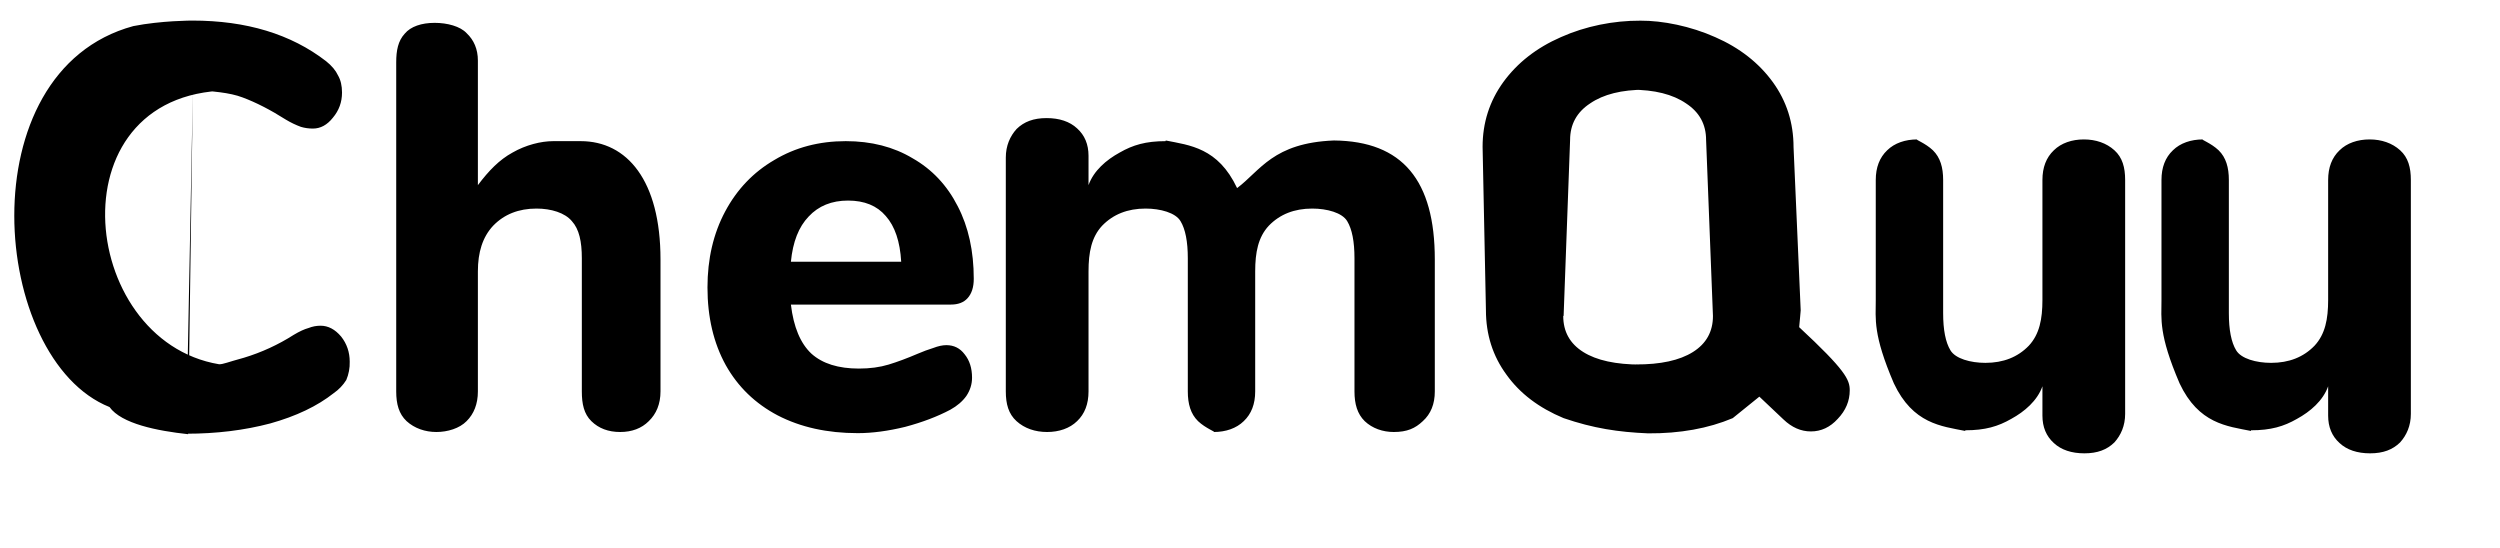
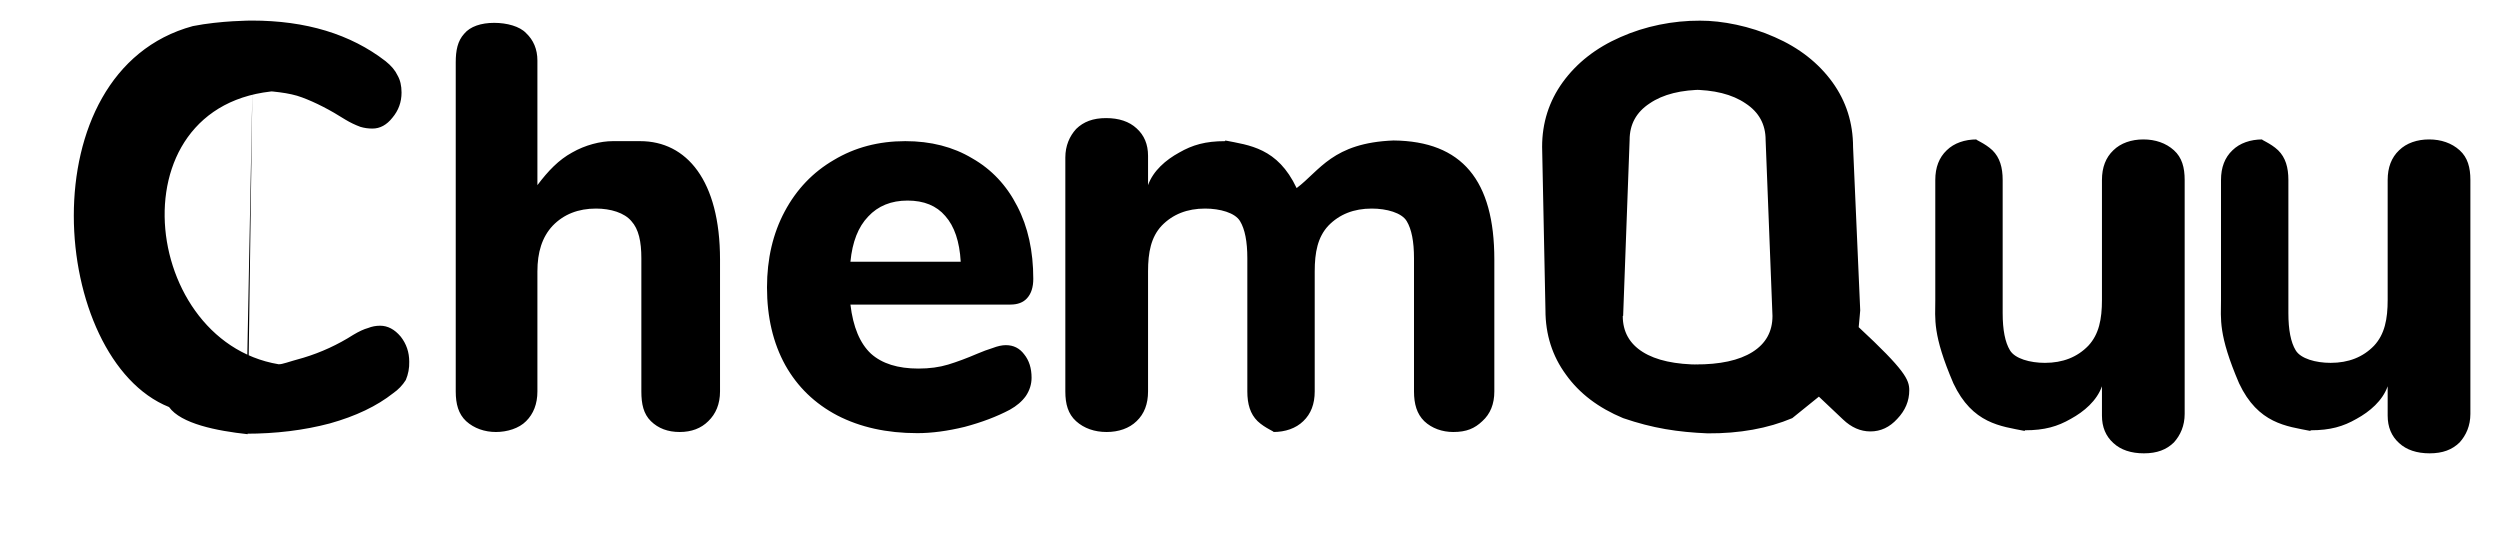
- <svg xmlns="http://www.w3.org/2000/svg" width="105" height="23" viewBox="5 0 95 23" fill="none">
+ <svg xmlns="http://www.w3.org/2000/svg" width="105" height="23" viewBox="5 0 90 23" fill="none">
  <path d="                M 7.824 18.216 c 1.264 0 2.44 -0.144 3.528 -0.432 c 1.088 -0.304 1.976 -0.728 2.664 -1.272 A 1.887 1.887 0 0 0 14.544 15.96 a 1.828 1.828 0 0 0 0.144 -0.768 c 0 -0.4 -0.12 -0.752 -0.36 -1.056 c -0.256 -0.304 -0.544 -0.456 -0.864 -0.456 c -0.176 0 -0.344 0.032 -0.504 0.096 c -0.176 0.048 -0.384 0.144 -0.624 0.288 a 8.409 8.409 0 0 1 -2.088 0.96 c -0.704 0.192 -0.864 0.275 -1.045 0.275 c -6 -1 -7 -11.7 0.697 -11.497 L 8.1 3.78 M 8.1 3.78 c 0.805 0.048 1.544 0.104 2.088 0.312 c 0.56 0.208 1.168 0.52 1.824 0.936 a 3.67 3.67 0 0 0 0.625 0.3 c 0.16 0.048 0.328 0.072 0.504 0.072 c 0.32 0 0.6 -0.152 0.84 -0.456 c 0.256 -0.304 0.384 -0.656 0.384 -1.056 c 0 -0.288 -0.056 -0.528 -0.168 -0.72 c -0.096 -0.208 -0.264 -0.408 -0.504 -0.6 c -1.472 -1.136 -3.344 -1.704 -5.616 -1.704 C 8.064 0.864 6.768 0.864 5.6 1.096 c -7 1.9 -6 14 -1 16 c 0.5 0.7 2 1 3.3 1.14 M 24.387 5.928 C 26.339 5.928 27.741 7.584 27.741 10.896 V 16.44 C 27.741 16.968 27.565 17.384 27.249 17.688 C 26.947 17.992 26.537 18.144 26.047 18.144 C 25.549 18.144 25.147 17.992 24.837 17.688 C 24.527 17.384 24.437 16.968 24.437 16.44 V 10.848 C 24.437 10.144 24.325 9.624 24.019 9.288 C 23.725 8.936 23.147 8.76 22.533 8.76 C 21.785 8.76 21.177 9 20.713 9.48 C 20.264 9.96 20.071 10.6 20.071 11.4 V 16.44 C 20.071 16.968 19.903 17.384 19.597 17.688 C 19.299 17.992 18.799 18.144 18.329 18.144 C 17.859 18.144 17.411 17.992 17.077 17.688 C 16.753 17.384 16.641 16.968 16.641 16.44 V 2.616 C 16.641 2.12 16.719 1.72 16.997 1.416 C 17.249 1.112 17.705 0.96 18.257 0.96 C 18.785 0.96 19.329 1.104 19.597 1.392 C 19.903 1.68 20.071 2.064 20.071 2.544 V 7.776 C 20.529 7.168 20.97 6.712 21.526 6.408 C 22.082 6.088 22.725 5.928 23.237 5.928 Z M 39.746 14.496 C 40.066 14.496 40.322 14.624 40.514 14.88 C 40.722 15.136 40.826 15.464 40.826 15.864 C 40.826 16.136 40.746 16.392 40.586 16.632 C 40.426 16.856 40.202 17.048 39.914 17.208 C 39.37 17.496 38.738 17.736 38.018 17.928 C 37.298 18.104 36.634 18.192 36.026 18.192 C 34.746 18.192 33.626 17.944 32.666 17.448 C 31.722 16.952 30.994 16.248 30.482 15.336 C 29.97 14.408 29.714 13.32 29.714 12.072 C 29.714 10.872 29.962 9.808 30.458 8.88 C 30.954 7.952 31.642 7.232 32.522 6.72 C 33.402 6.192 34.402 5.928 35.522 5.928 C 36.594 5.928 37.53 6.168 38.33 6.648 C 39.146 7.112 39.778 7.784 40.226 8.664 C 40.674 9.528 40.898 10.544 40.898 11.712 C 40.898 12.064 40.81 12.336 40.634 12.528 C 40.474 12.704 40.242 12.792 39.938 12.792 H 33.218 C 33.33 13.736 33.618 14.424 34.082 14.856 C 34.546 15.272 35.21 15.48 36.074 15.48 C 36.538 15.48 36.954 15.424 37.322 15.312 C 37.69 15.2 38.098 15.048 38.546 14.856 C 38.77 14.76 38.986 14.68 39.194 14.616 C 39.402 14.536 39.586 14.496 39.746 14.496 Z M 35.618 8.424 C 34.93 8.424 34.378 8.648 33.962 9.096 C 33.546 9.528 33.298 10.16 33.218 10.992 H 37.85 C 37.802 10.144 37.586 9.504 37.202 9.072 C 36.834 8.64 36.306 8.424 35.618 8.424 Z M 48.958 5.9 c 1 0.2 2.2 0.3 3 2 C 52.934 7.168 53.47 6 56.026 5.9 C 58.914 5.928 60.262 7.584 60.262 10.896 V 16.44 C 60.262 16.968 60.094 17.384 59.758 17.688 C 59.438 17.992 59.098 18.144 58.538 18.144 C 58.078 18.144 57.638 17.992 57.318 17.688 C 57.008 17.384 56.888 16.968 56.888 16.44 V 10.848 C 56.888 10.144 56.786 9.624 56.582 9.288 C 56.374 8.936 55.738 8.76 55.114 8.76 C 54.362 8.76 53.754 9 53.29 9.48 C 52.842 9.96 52.718 10.6 52.718 11.4 V 16.44 C 52.718 16.968 52.558 17.384 52.238 17.688 C 51.928 17.992 51.478 18.144 50.978 18.144 C 51.078 18.144 50.638 17.992 50.318 17.688 C 50.008 17.384 49.888 16.968 49.888 16.44 V 10.848 C 49.888 10.144 49.786 9.624 49.582 9.288 C 49.374 8.936 48.738 8.76 48.114 8.76 C 47.362 8.76 46.754 9 46.29 9.48 C 45.842 9.96 45.718 10.6 45.718 11.4 V 16.44 C 45.718 16.968 45.558 17.384 45.238 17.688 C 44.928 17.992 44.478 18.144 43.978 18.144 C 43.476 18.144 43.03 17.992 42.694 17.688 C 42.358 17.384 42.244 16.968 42.244 16.44 V 6.616 C 42.244 6.12 42.422 5.72 42.698 5.416 C 43.01 5.112 43.406 4.96 43.956 4.96 C 44.494 4.96 44.928 5.104 45.238 5.392 C 45.558 5.68 45.718 6.064 45.718 6.544 V 7.776 C 45.934 7.168 46.47 6.712 47.026 6.408 C 47.582 6.088 48.126 5.928 48.958 5.928 Z M 65.672 13.264 L 65.944 5.88 c 0 -0.656 0.28 -1.168 0.84 -1.536 c 0.56 -0.384 1.328 -0.576 2.304 -0.576 L 68.512 3.768 c 0.976 0 1.744 0.192 2.304 0.576 c 0.56 0.368 0.84 0.88 0.84 1.536 L 71.944 13.272 c 0 0.656 -0.28 1.16 -0.84 1.512 c -0.56 0.352 -1.368 0.528 -2.399 0.522 L 68.92 15.312 c -1.056 0 -1.864 -0.176 -2.424 -0.528 c -0.56 -0.352 -0.84 -0.856 -0.84 -1.512 M 75.329 6.18 c -0.001 -1.02 -0.289 -1.924 -0.865 -2.724 c -0.592 -0.816 -1.4 -1.448 -2.424 -1.896 c -1.04 -0.464 -2.208 -0.696 -3.143 -0.692 c -1.132 -0.004 -2.3 0.228 -3.34 0.692 c -1.024 0.448 -1.832 1.08 -2.424 1.896 c -0.576 0.8 -0.864 1.704 -0.864 2.712 L 62.409 13.026 c 0 1.024 0.288 1.928 0.864 2.712 c 0.56 0.784 1.36 1.392 2.4 1.824 c 1.239 0.425 2.295 0.587 3.547 0.639 c 1.339 0.009 2.531 -0.207 3.555 -0.639 L 73.893 16.659 L 74.905 17.616 C 75.257 17.952 75.641 18.12 76.057 18.12 C 76.489 18.12 76.865 17.944 77.185 17.592 C 77.521 17.24 77.689 16.84 77.689 16.392 C 77.689 15.944 77.505 15.544 75.565 13.741 C 75.587 13.506 75.609 13.27 75.631 13.035 C 75.586 13.506 75.608 13.27 75.629 13.035 L 75.329 6.18 Z M 82.542 18.1 c -1 -0.2 -2.2 -0.3 -3 -2 C 78.658 14.04 78.782 13.4 78.782 12.6 V 7.56 C 78.782 7.032 78.942 6.616 79.262 6.312 C 79.572 6.008 80.022 5.856 80.522 5.856 C 80.422 5.856 80.862 6.008 81.182 6.312 C 81.492 6.616 81.612 7.032 81.612 7.56 V 13.152 C 81.612 13.856 81.714 14.376 81.918 14.712 C 82.126 15.064 82.762 15.24 83.386 15.24 C 84.138 15.24 84.746 15 85.21 14.52 C 85.658 14.04 85.782 13.4 85.782 12.6 V 7.56 C 85.782 7.032 85.942 6.616 86.262 6.312 C 86.572 6.008 87.022 5.856 87.522 5.856 C 88.024 5.856 88.47 6.008 88.806 6.312 C 89.142 6.616 89.256 7.032 89.256 7.56 V 17.384 C 89.256 17.88 89.078 18.28 88.802 18.584 C 88.49 18.888 88.094 19.04 87.544 19.04 C 87.006 19.04 86.572 18.896 86.262 18.608 C 85.942 18.32 85.782 17.936 85.782 17.456 V 16.224 C 85.566 16.832 85.03 17.288 84.474 17.592 C 83.918 17.912 83.374 18.072 82.542 18.072 Z M 94.542 18.1 c -1 -0.2 -2.2 -0.3 -3 -2 C 90.658 14.04 90.782 13.4 90.782 12.6 V 7.56 C 90.782 7.032 90.942 6.616 91.262 6.312 C 91.572 6.008 92.022 5.856 92.522 5.856 C 92.422 5.856 92.862 6.008 93.182 6.312 C 93.492 6.616 93.612 7.032 93.612 7.56 V 13.152 C 93.612 13.856 93.714 14.376 93.918 14.712 C 94.126 15.064 94.762 15.24 95.386 15.24 C 96.138 15.24 96.746 15 97.21 14.52 C 97.658 14.04 97.782 13.4 97.782 12.6 V 7.56 C 97.782 7.032 97.942 6.616 98.262 6.312 C 98.572 6.008 99.022 5.856 99.522 5.856 C 100.024 5.856 100.47 6.008 100.806 6.312 C 101.142 6.616 101.256 7.032 101.256 7.56 V 17.384 C 101.256 17.88 101.078 18.28 100.802 18.584 C 100.49 18.888 100.094 19.04 99.544 19.04 C 99.006 19.04 98.572 18.896 98.262 18.608 C 97.942 18.32 97.782 17.936 97.782 17.456 V 16.224 C 97.566 16.832 97.03 17.288 96.474 17.592 C 95.918 17.912 95.374 18.072 94.542 18.072 Z  " fill="black" />
</svg>
